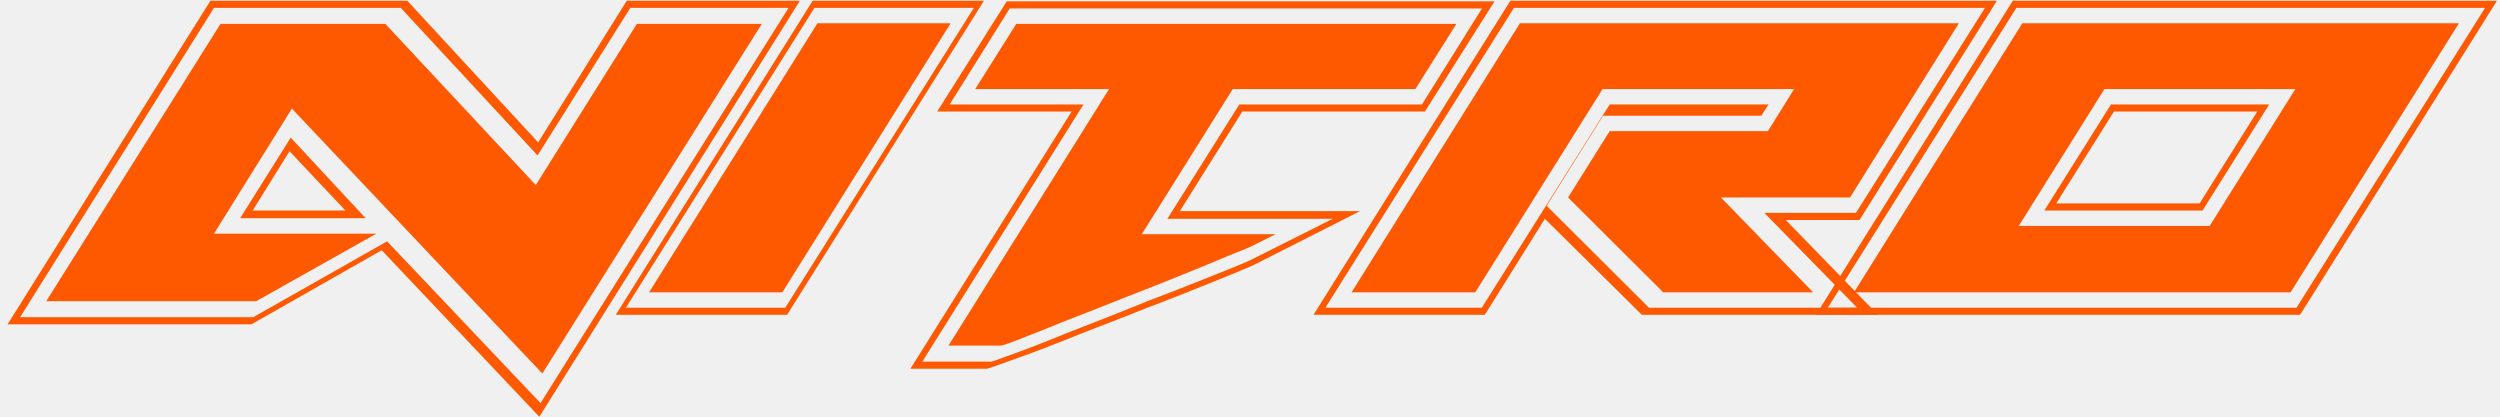
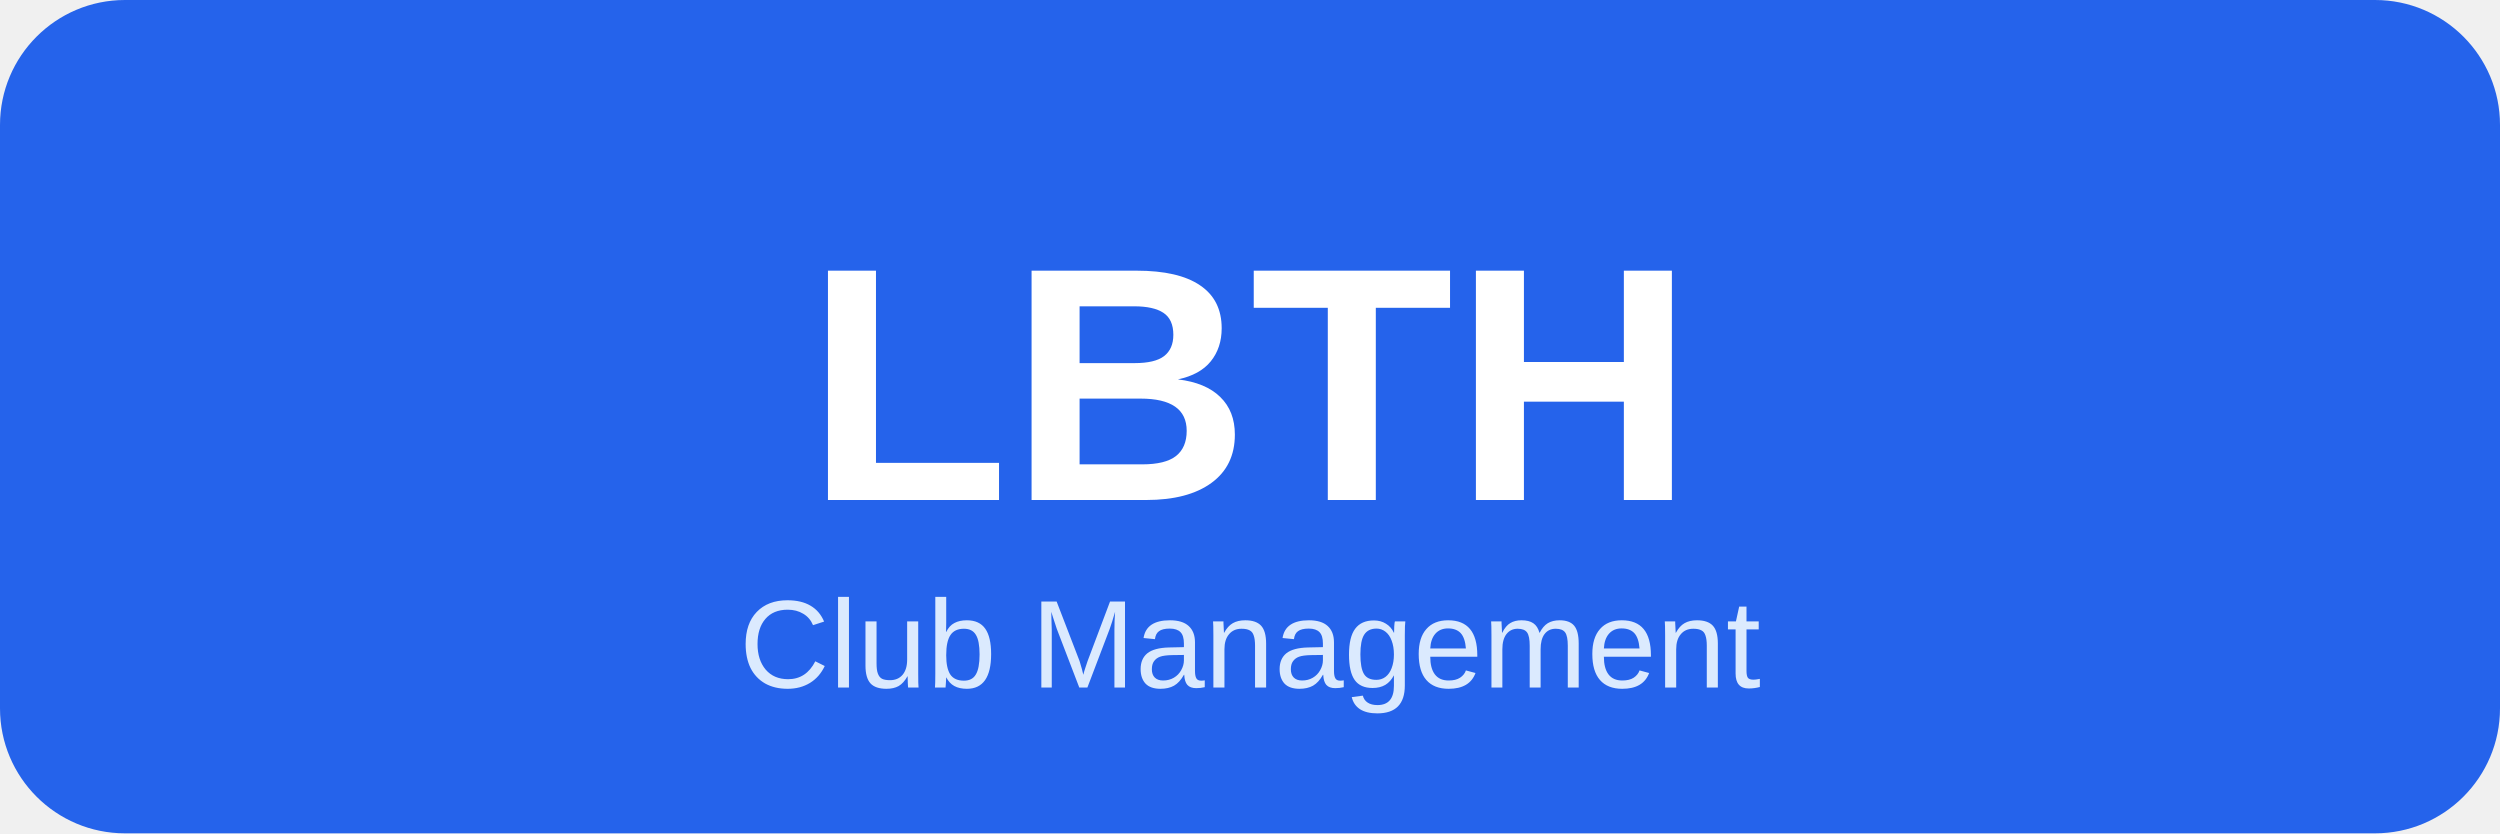
- <svg xmlns="http://www.w3.org/2000/svg" width="288" height="48" viewBox="0 0 288 48" fill="none">
-   <g clip-path="url(#clip0_431_4098)">
-     <path d="M62.475 43.026L33.628 12.511L24.652 26.915H43.358L29.517 34.697H5.329L25.405 2.748H44.386L61.721 21.317L73.37 2.748H87.759L62.475 43.026ZM33.491 15.856L42.124 25.14H27.666L33.491 15.856ZM44.591 27.802L62.269 46.439L90.842 0.905H72.616L61.927 17.904L46.167 0.905H24.652L2.314 36.54H29.174L44.591 27.802ZM62.132 48.009L43.974 28.826L28.968 37.36H0.875L24.24 0.086H46.921L61.995 16.402L72.205 0.086H92.144L62.132 48.009ZM39.795 24.252L33.354 17.426L29.105 24.252H39.795Z" fill="#FE5900" />
-     <path d="M70.939 36.267L93.62 0.086H113.353L90.673 36.267H70.939ZM90.468 35.448L112.188 0.905H93.825L72.104 35.448H90.468ZM74.777 33.673L94.168 2.68H109.516L90.125 33.673H74.777Z" fill="#FE5900" />
-     <path d="M109.264 39.816L127.765 10.257H112.348L117.076 2.747H167.781L163.053 10.257H142.017L131.533 26.982H146.951L143.936 28.484C142.428 29.098 140.715 29.781 138.797 30.6C136.81 31.419 134.754 32.239 132.698 33.058C130.574 33.877 128.519 34.696 126.463 35.516C124.407 36.335 122.557 37.017 120.913 37.7C119.268 38.383 117.966 38.861 116.939 39.27C115.911 39.68 115.363 39.816 115.363 39.816H109.264ZM124.818 12.032L106.249 41.66H114.198C114.266 41.66 114.883 41.455 115.979 41.045C117.076 40.636 118.446 40.158 120.159 39.475C121.804 38.792 123.722 38.041 125.846 37.222C127.97 36.403 130.163 35.516 132.356 34.628C134.548 33.809 136.604 32.99 138.66 32.17C140.715 31.351 142.497 30.669 144.004 29.986L153.529 25.207H134.48L142.771 12.032H163.807L170.727 0.973H116.322L109.401 12.032H124.818ZM104.879 42.479L123.448 12.851H107.962L115.979 0.153H172.166L164.149 12.851H143.113L135.919 24.32H156.68L144.278 30.6C142.702 31.283 140.852 32.034 138.797 32.853C136.741 33.672 134.548 34.56 132.356 35.379C130.095 36.266 127.902 37.154 125.709 37.973C123.517 38.861 121.598 39.611 119.816 40.294C118.035 40.977 116.596 41.455 115.5 41.864C114.403 42.274 113.787 42.479 113.65 42.479H104.879Z" fill="#FE5900" />
-     <path d="M155.7 33.673L175.091 2.68H225.659L213.12 22.75H198.251L208.872 33.673H191.604L180.641 22.75L185.438 15.105H203.664L206.679 10.258H184.615L169.952 33.673H155.7ZM174.406 0.905L152.685 35.448H170.706L185.438 12.033H203.733L202.91 13.33H184.684L178.174 23.706L189.96 35.448H213.942L203.253 24.525H213.805L228.674 0.905H174.406ZM151.314 36.267L173.995 0.086H230.044L214.216 25.345H205.72L216.34 36.267H189.138L177.969 25.208L171.048 36.267H151.314Z" fill="#FE5900" />
-     <path d="M213.581 33.673L232.972 2.68H283.266L263.875 33.673H213.581ZM264.423 10.258H242.428L232.561 26.027H254.556L264.423 10.258ZM235.507 24.252L243.181 12.033H261.408L253.734 24.252H235.507ZM232.287 0.905L210.566 35.448H264.56L286.281 0.905H232.287ZM209.195 36.267L231.876 0.086H287.651L264.971 36.267H209.195ZM243.524 12.852L236.878 23.433H253.391L260.037 12.852H243.524Z" fill="#FE5900" />
-   </g>
-   <defs>
-     <clipPath id="clip0_431_4098">
-       <rect width="288" height="48" fill="white" />
-     </clipPath>
-   </defs>
+ <svg xmlns="http://www.w3.org/2000/svg" viewBox="0 0 240 80" width="240" height="80">
+   <rect width="240" height="80" rx="12" fill="#2563EB" />
+   <text x="120" y="48" text-anchor="middle" font-size="32" font-weight="700" fill="#FFFFFF" font-family="Segoe UI, Arial, sans-serif">
+     LBTH
+   </text>
+   <text x="120" y="66" text-anchor="middle" font-size="12" fill="#DBEAFE" font-family="Segoe UI, Arial, sans-serif">
+     Club Management
+   </text>
</svg>
